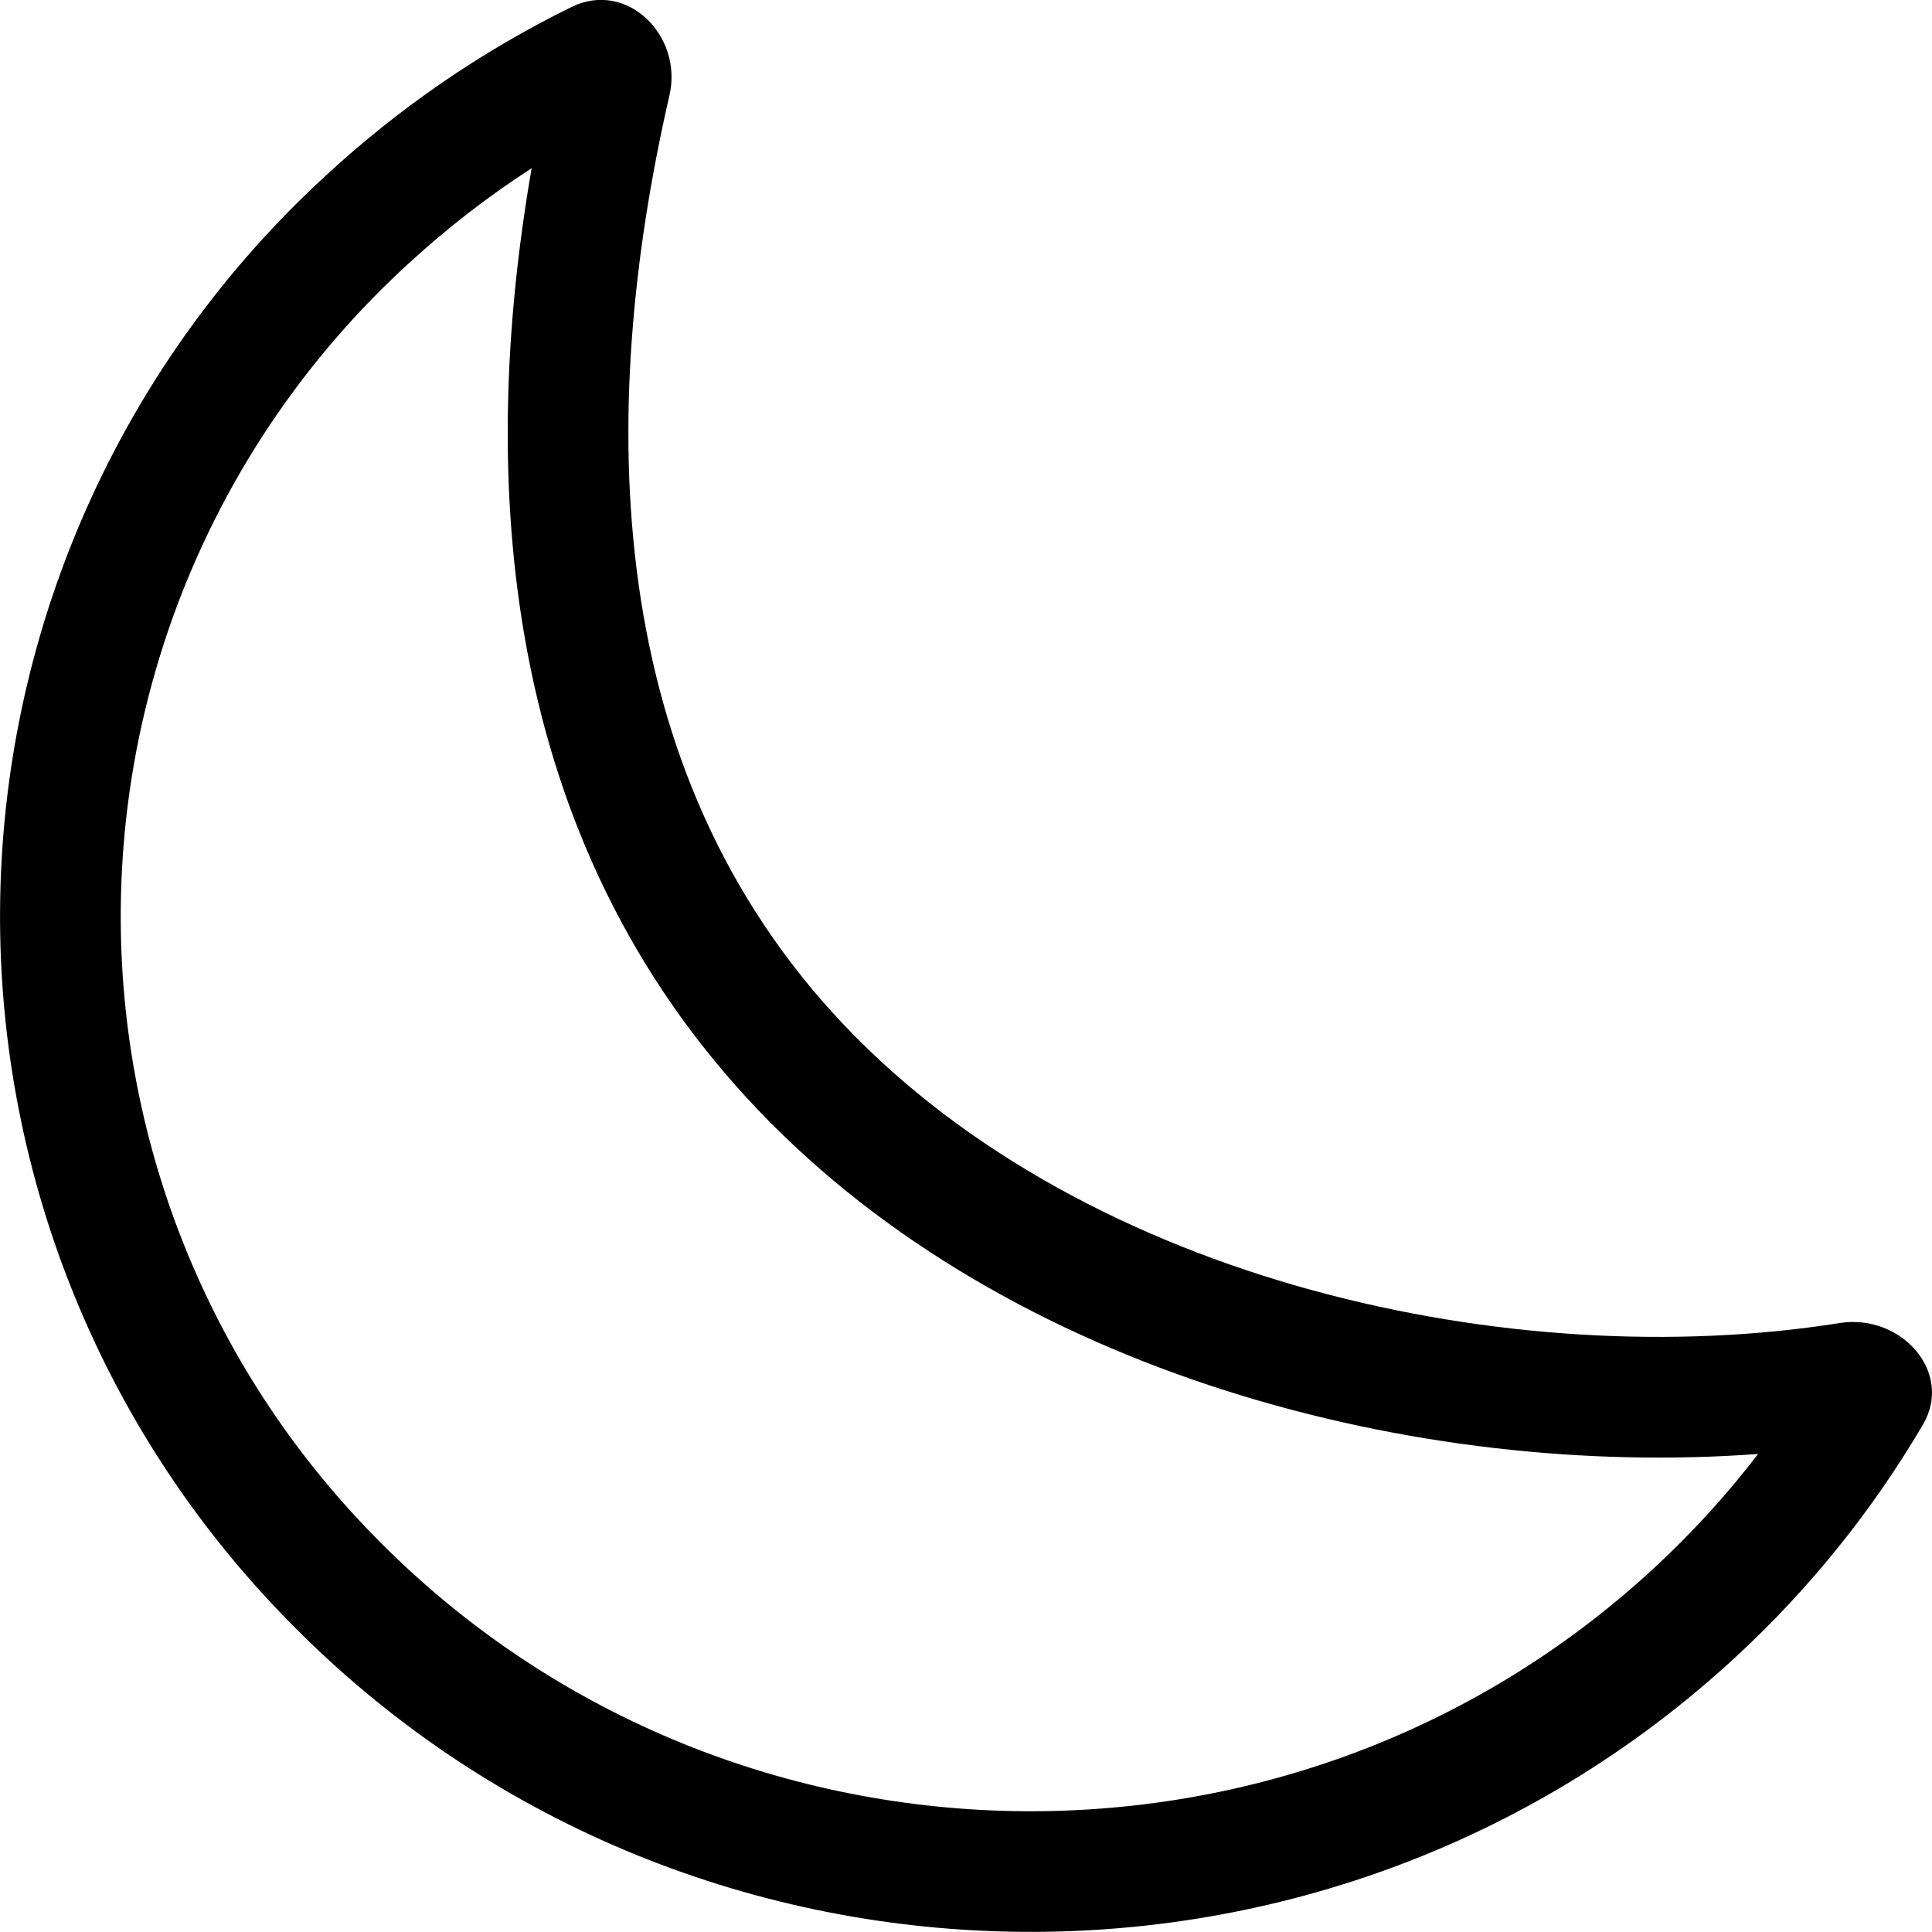
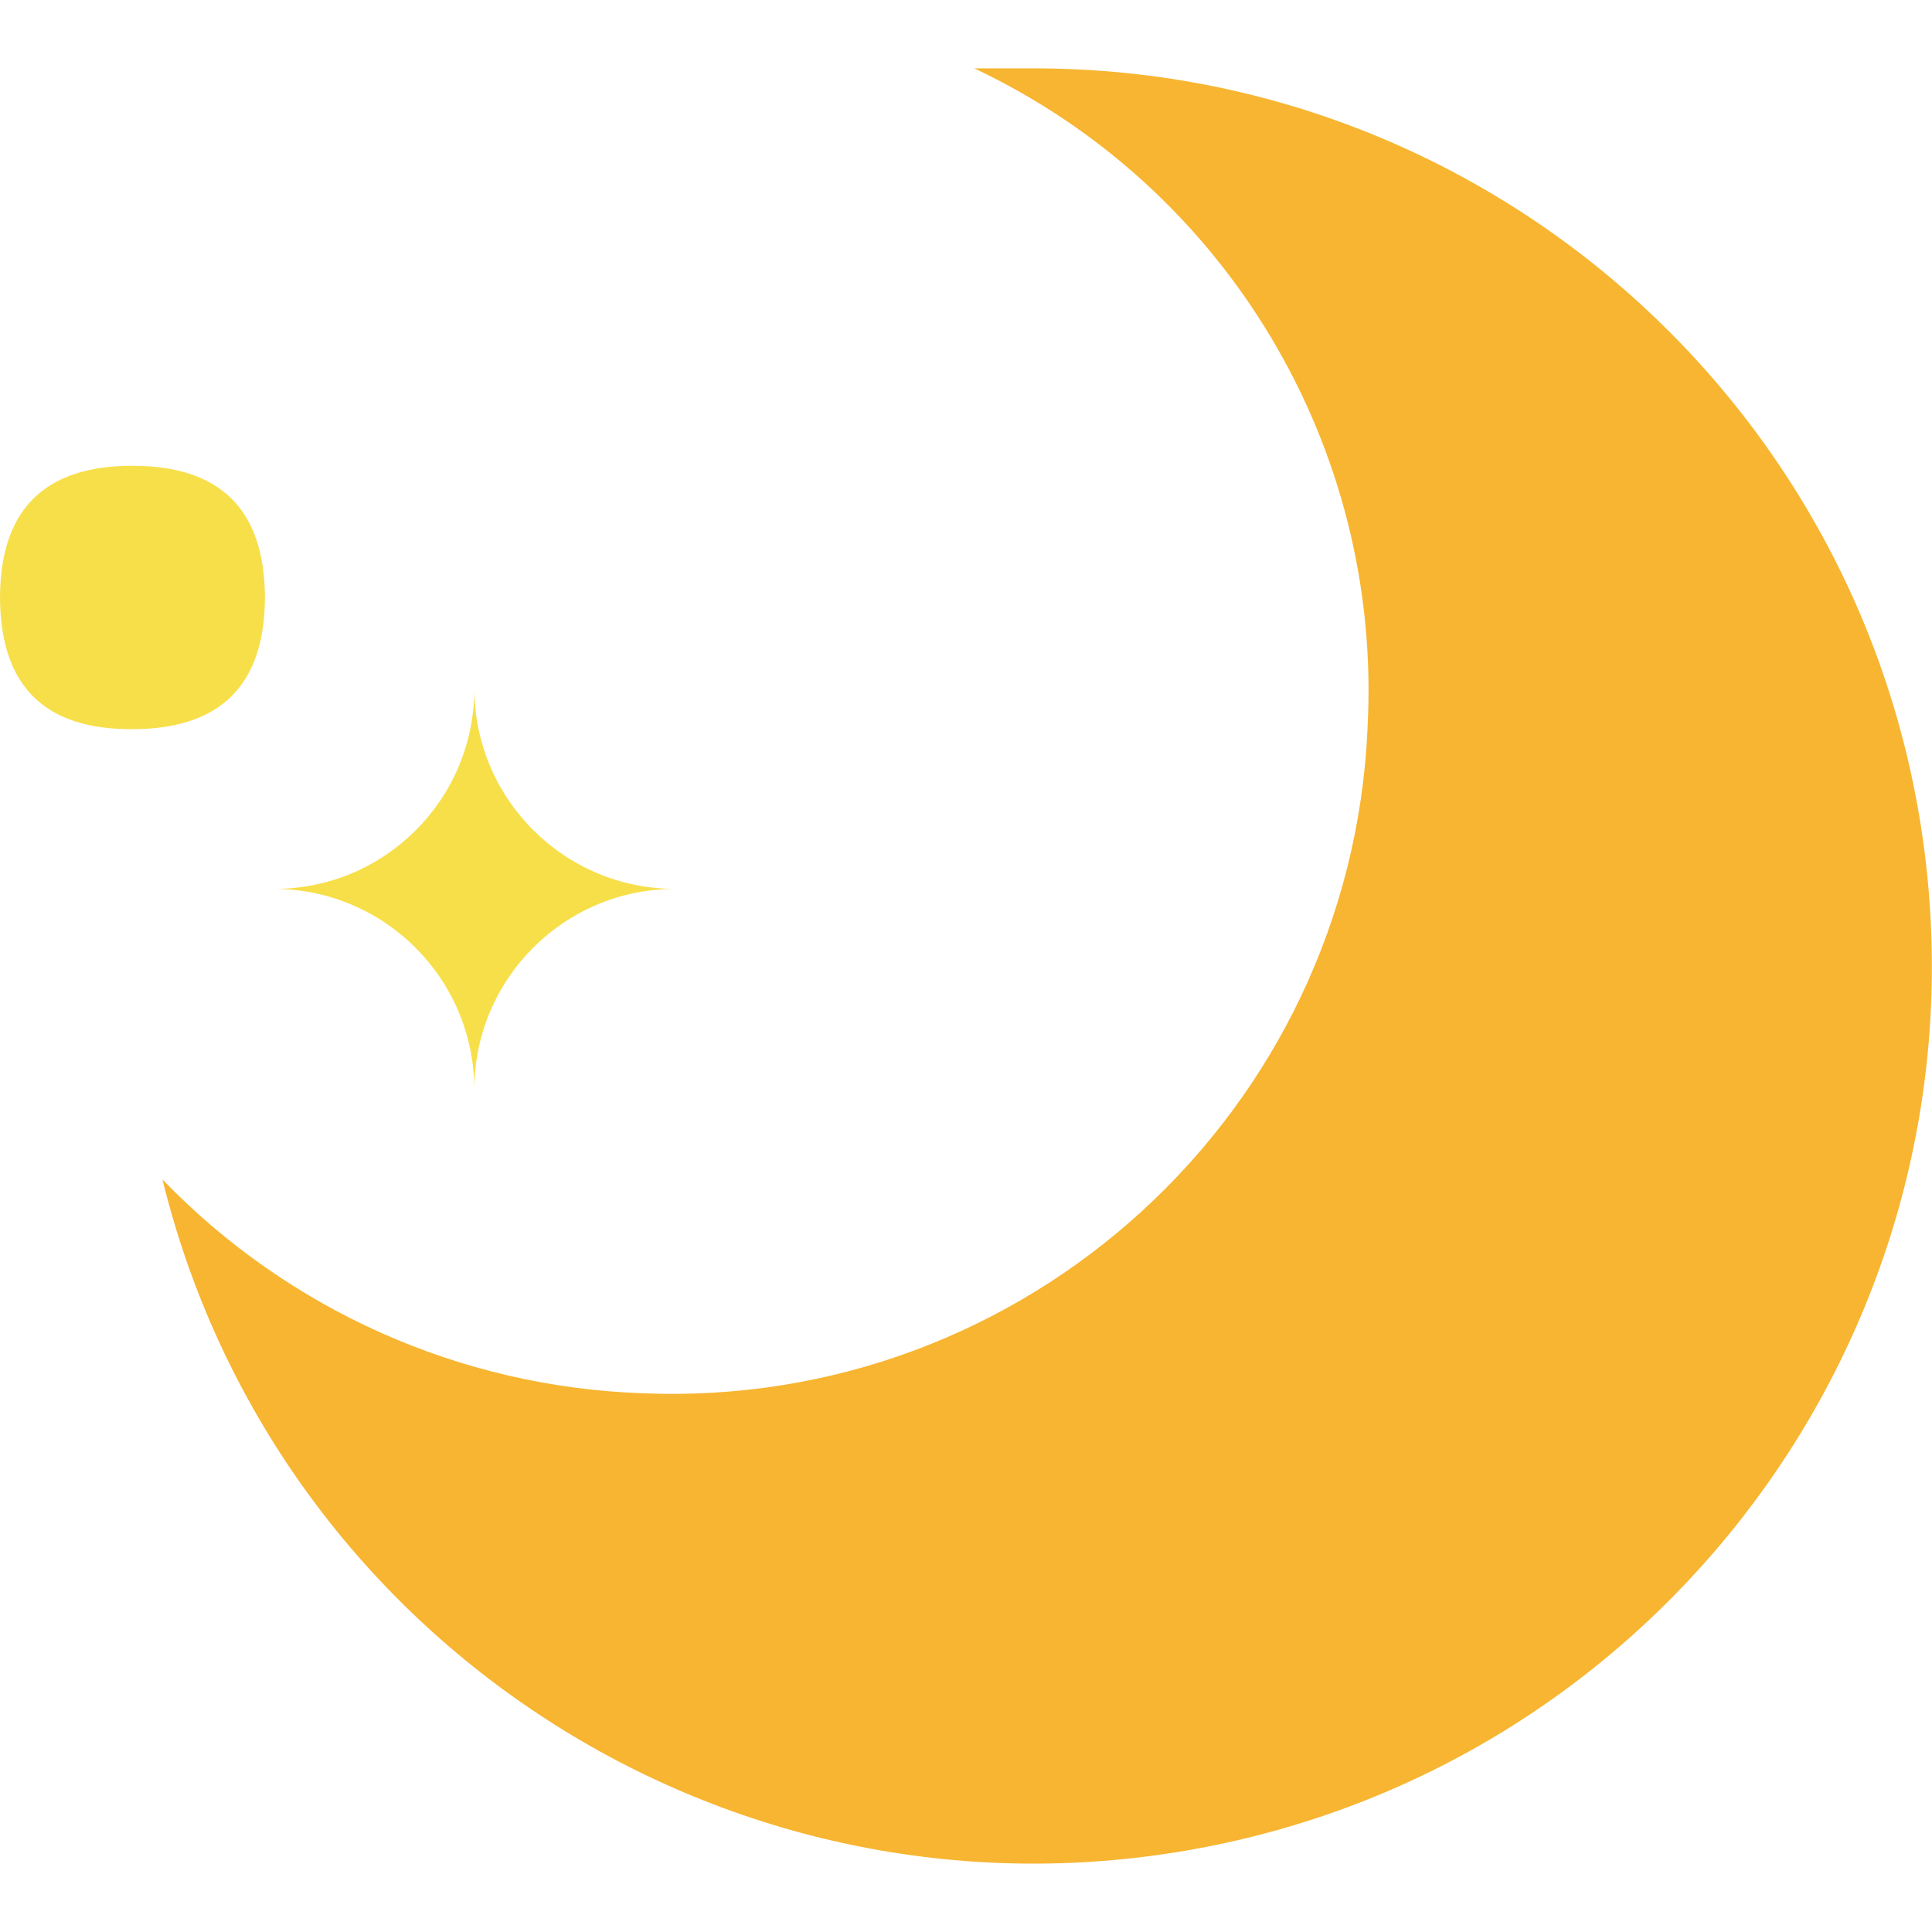
- <svg xmlns="http://www.w3.org/2000/svg" width="16" height="16" fill="currentColor" class="qi-150" viewBox="0 0 16 16">
-   <path d="M4.403 1.393c-.448 2.58-.261 5.558 1.873 7.797 2.09 2.192 5.477 3.06 8.284 2.851-.255.333-.543.65-.863.946-3.035 2.808-7.81 2.66-10.66-.33a7.323 7.323 0 0 1 .334-10.463 7.57 7.57 0 0 1 1.032-.801ZM5.544.79c.114-.494-.351-.958-.811-.732a8.538 8.538 0 0 0-2.04 1.401 8.323 8.323 0 0 0-.38 11.887c3.227 3.386 8.628 3.553 12.064.374a8.432 8.432 0 0 0 1.547-1.92c.258-.438-.183-.924-.69-.843-2.705.43-6.217-.342-8.234-2.458C4.983 6.384 4.939 3.424 5.544.79Z" />
+ <svg xmlns="http://www.w3.org/2000/svg" t="1723088944489" class="icon" viewBox="0 0 1102 1024" version="1.1" p-id="1804" width="200" height="200">
+   <path d="M365.68 755.674a397.36 397.36 0 0 0 414.385-379.545v-0.702A392.445 392.445 0 0 0 555.76 0.006h31.68a511.969 511.969 0 1 1-494.769 633.775 399.554 399.554 0 0 0 273.009 121.893z" fill="#F7B531" p-id="1805" />
+   <path d="M270.552 582.619a114.61 114.61 0 0 0-114.083-114.61 114.083 114.083 0 0 0 114.083-114.083 114.61 114.61 0 0 0 114.61 114.083 114.61 114.61 0 0 0-114.61 114.61zM75.558 226.68q75.558 0 75.558 75.646v-1.053q0 75.558-75.558 75.646Q0 377.358 0 301.273v1.053q0-75.734 75.558-75.646z" fill="#F7DF4A" p-id="1806" />
</svg>
